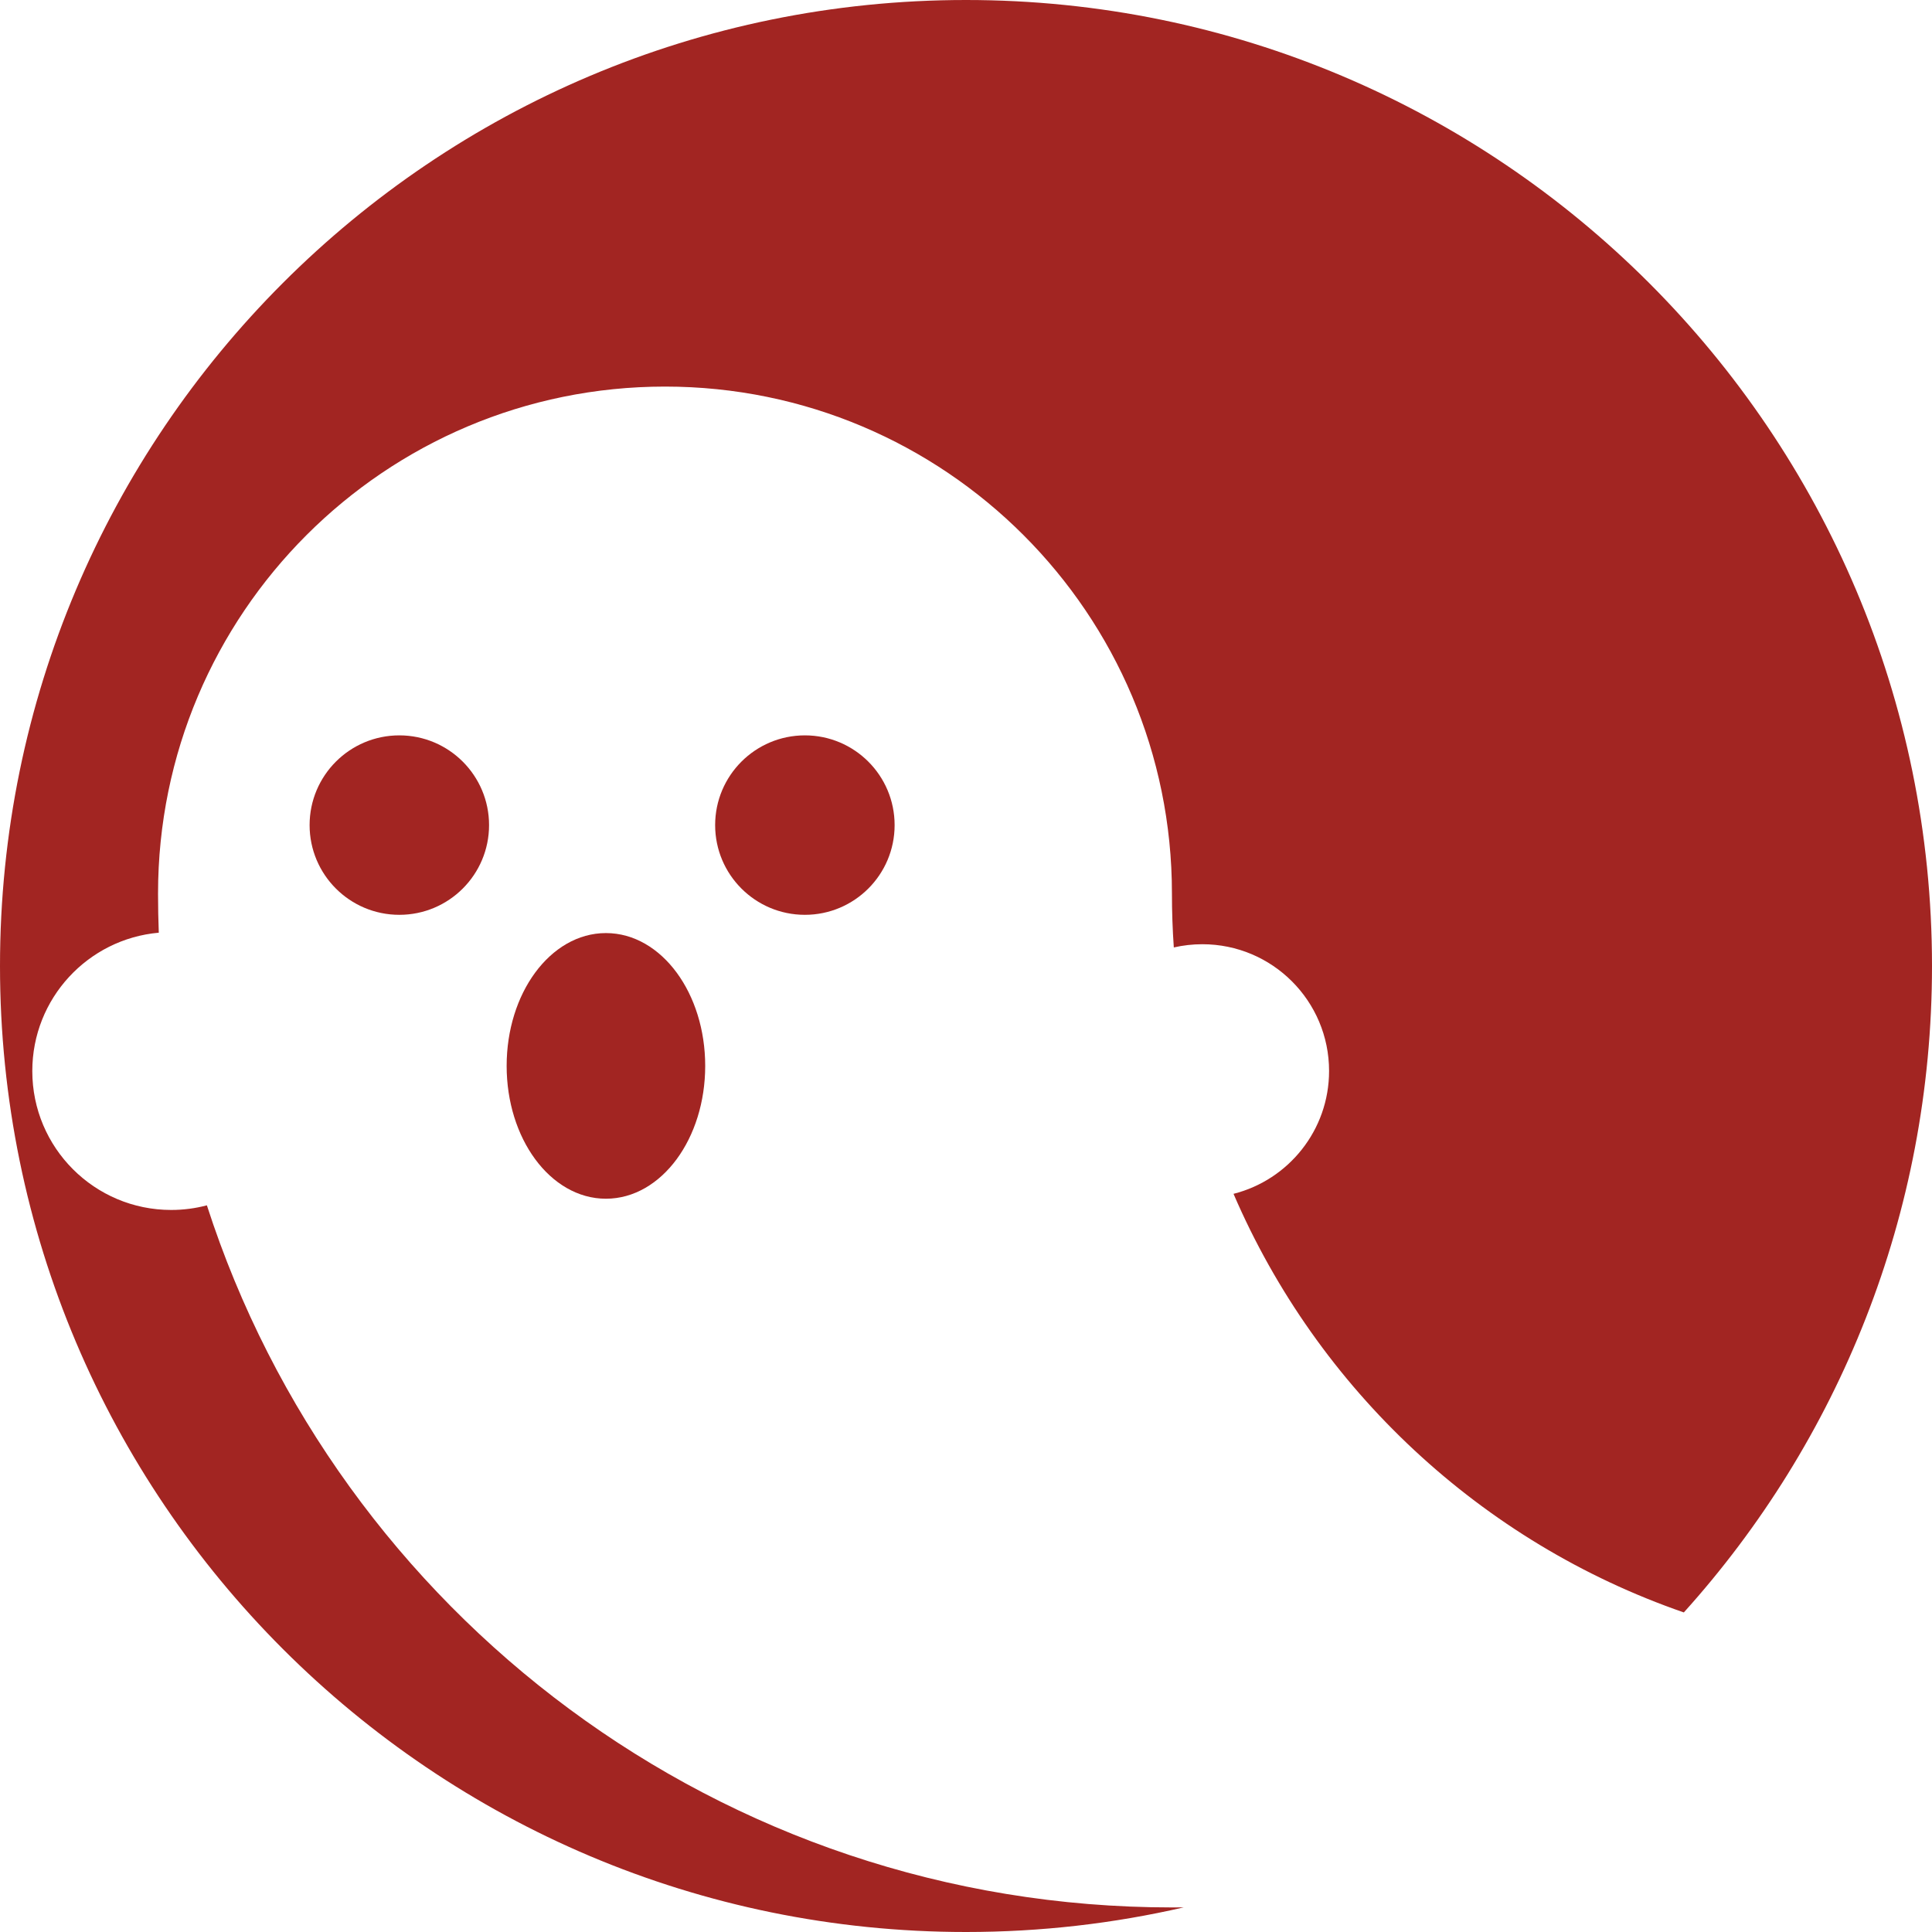
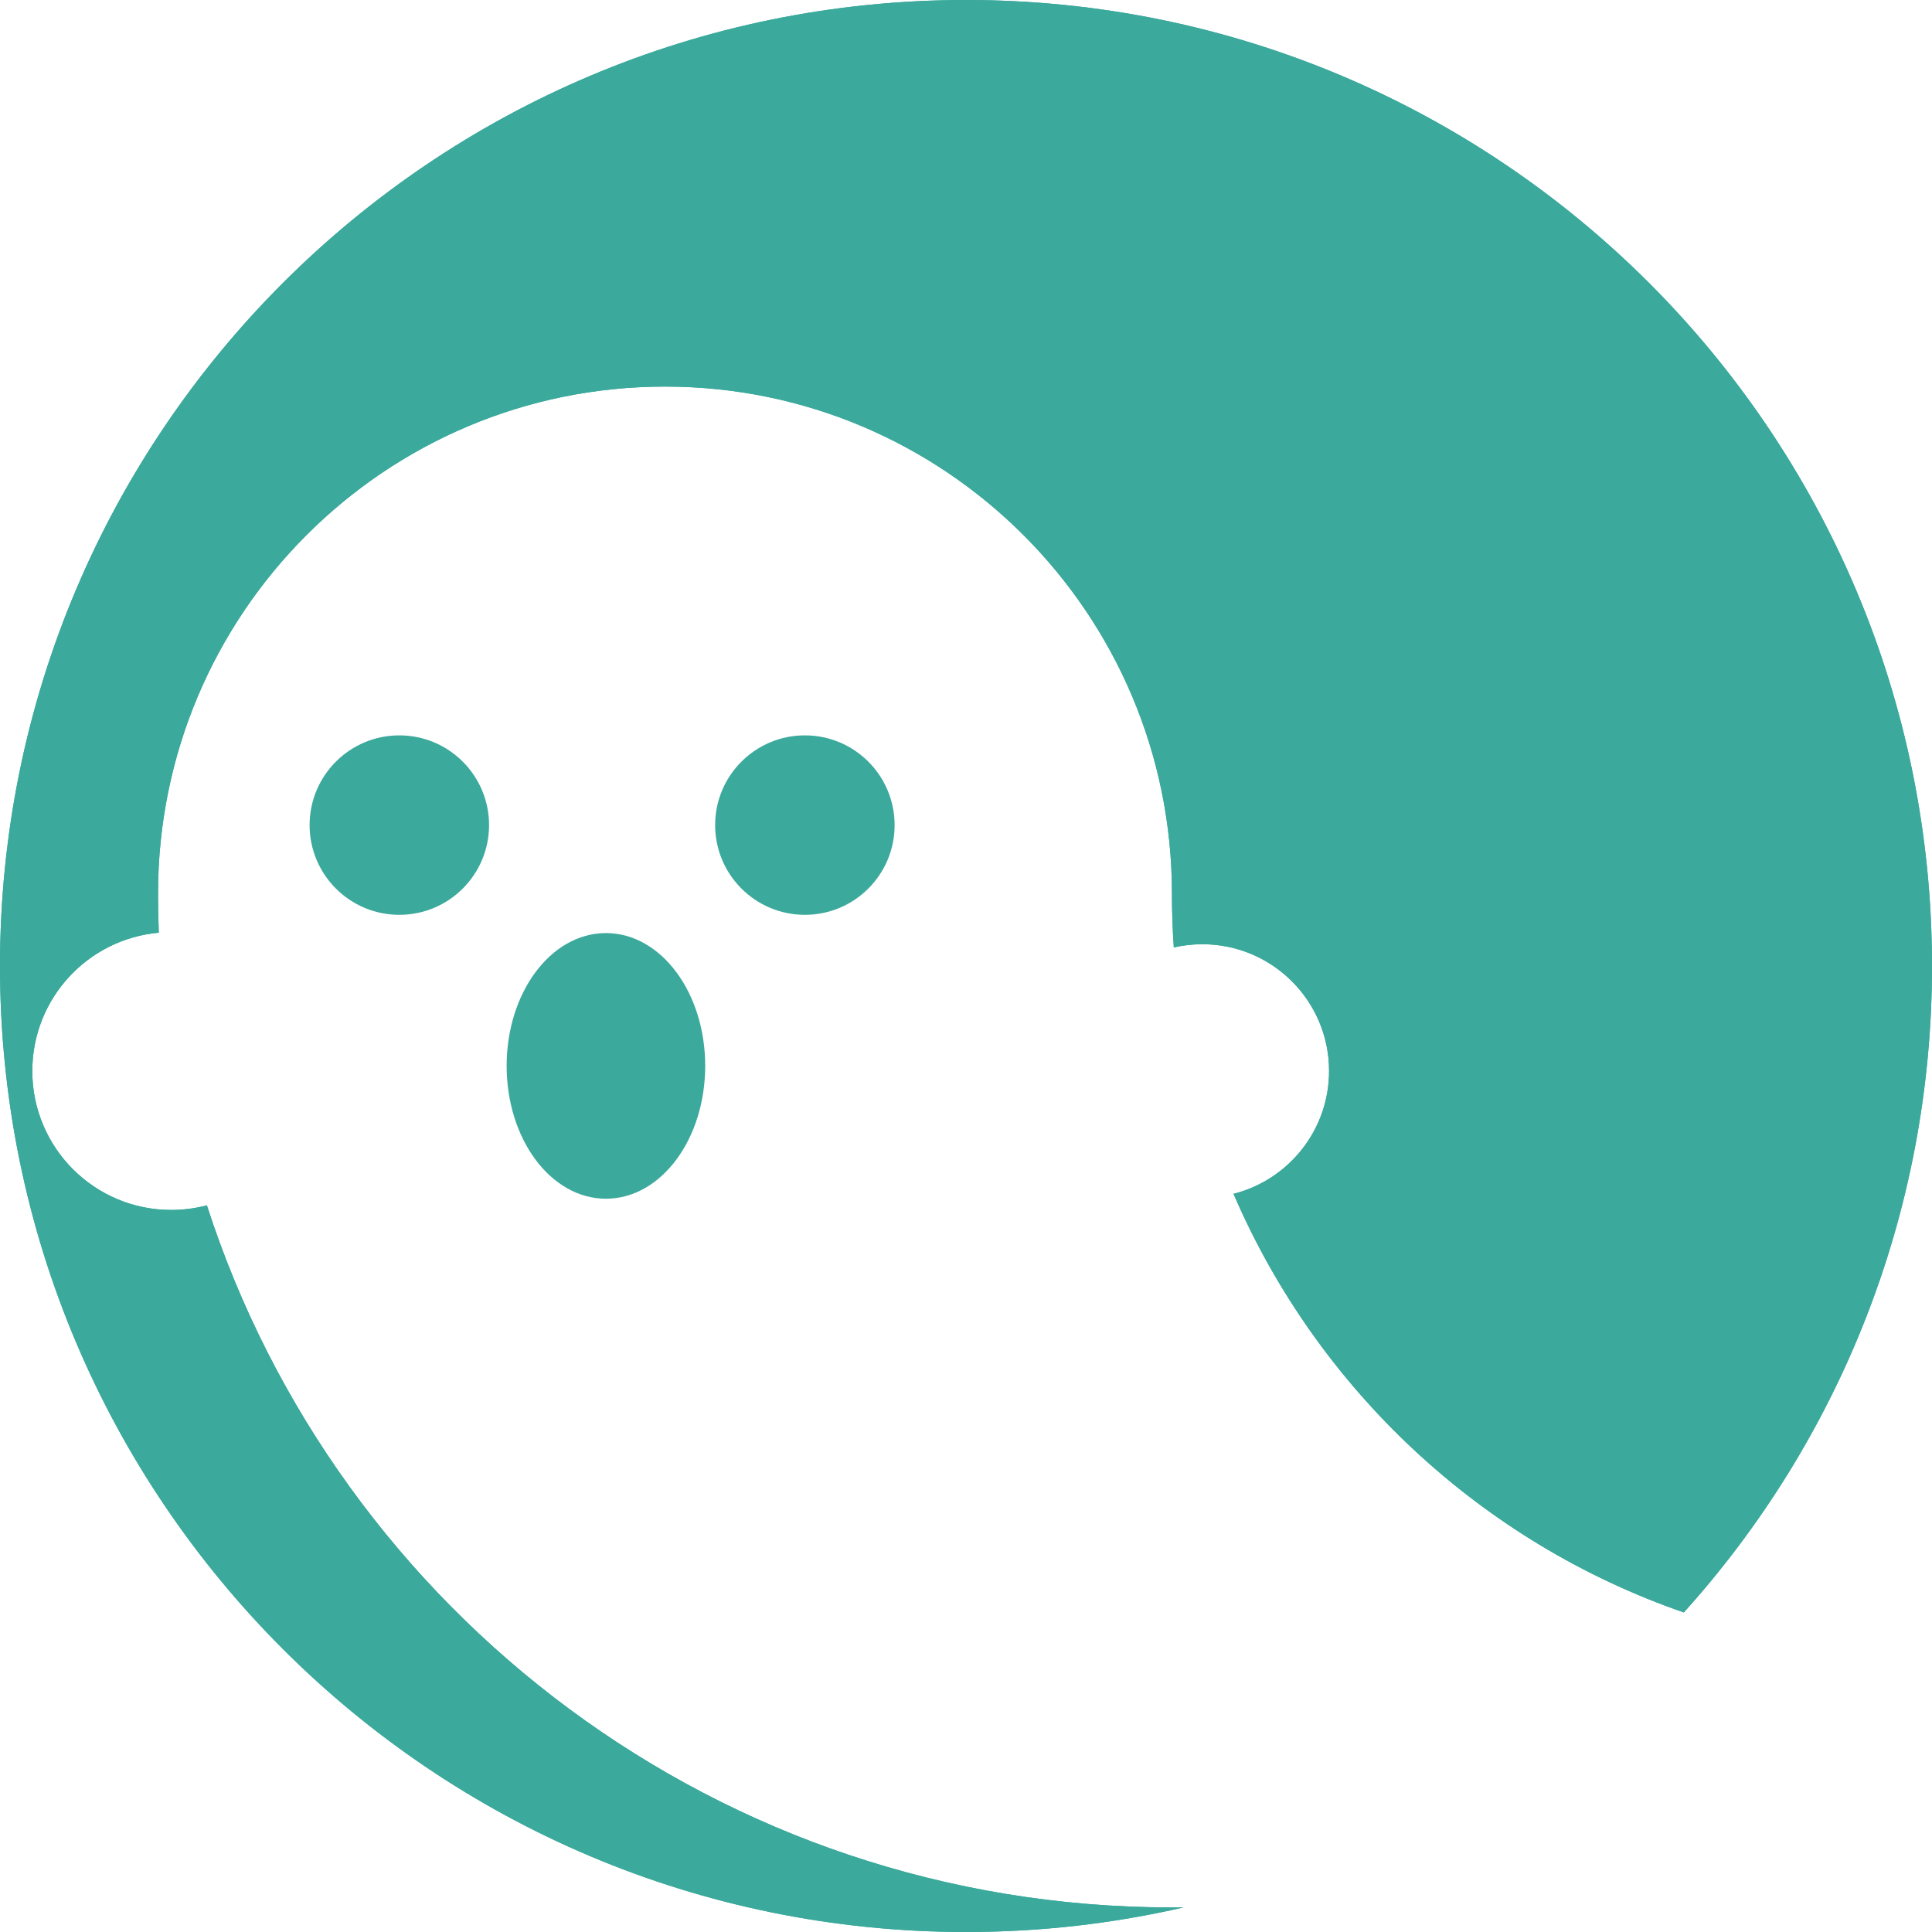
<svg xmlns="http://www.w3.org/2000/svg" width="96" height="96" viewBox="0 0 96 96" fill="none">
-   <path fill-rule="evenodd" clip-rule="evenodd" d="M58.819 94.776C55.342 95.577 51.72 96 48 96C21.49 96 0 74.51 0 48C0 21.49 21.49 0 48 0C74.51 0 96 21.49 96 48C96 60.352 91.335 71.614 83.669 80.121C73.608 76.643 65.473 69.034 61.293 59.321C64.022 58.631 66.041 56.159 66.041 53.216C66.041 49.738 63.222 46.918 59.744 46.918C59.256 46.918 58.782 46.974 58.326 47.078C58.264 46.194 58.233 45.3 58.233 44.399C58.233 30.487 46.955 19.209 33.043 19.209C19.131 19.209 7.853 30.487 7.853 44.399L7.853 44.434C7.853 45.074 7.866 45.711 7.89 46.345C4.367 46.657 1.605 49.616 1.605 53.22C1.605 57.032 4.695 60.122 8.507 60.122C9.12 60.122 9.714 60.042 10.28 59.892C16.815 80.136 35.814 94.779 58.233 94.779C58.428 94.779 58.624 94.778 58.819 94.776Z" fill="#A22522" />
-   <path d="M39.994 45.457C42.457 45.457 44.453 43.461 44.453 40.999C44.453 38.536 42.457 36.54 39.994 36.54C37.532 36.54 35.535 38.536 35.535 40.999C35.535 43.461 37.532 45.457 39.994 45.457Z" fill="#A22522" />
-   <path d="M19.842 45.457C22.305 45.457 24.301 43.461 24.301 40.999C24.301 38.536 22.305 36.54 19.842 36.54C17.38 36.54 15.384 38.536 15.384 40.999C15.384 43.461 17.38 45.457 19.842 45.457Z" fill="#A22522" />
-   <path d="M30.108 59.564C31.506 59.564 32.746 58.792 33.626 57.596C34.506 56.399 35.041 54.761 35.041 52.964C35.041 51.167 34.506 49.528 33.626 48.332C32.746 47.135 31.506 46.364 30.108 46.364C28.71 46.364 27.47 47.135 26.59 48.332C25.71 49.528 25.175 51.167 25.175 52.964C25.175 54.761 25.71 56.399 26.59 57.596C27.47 58.792 28.71 59.564 30.108 59.564Z" fill="#A22522" />
+   <path fill-rule="evenodd" clip-rule="evenodd" d="M58.819 94.776C55.342 95.577 51.72 96 48 96C21.49 96 0 74.51 0 48C0 21.49 21.49 0 48 0C74.51 0 96 21.49 96 48C96 60.352 91.335 71.614 83.669 80.121C73.608 76.643 65.473 69.034 61.293 59.321C64.022 58.631 66.041 56.159 66.041 53.216C66.041 49.738 63.222 46.918 59.744 46.918C59.256 46.918 58.782 46.974 58.326 47.078C58.264 46.194 58.233 45.3 58.233 44.399H58.233C58.233 30.487 46.955 19.209 33.043 19.209C19.131 19.209 7.853 30.487 7.853 44.399L7.853 44.434C7.853 45.074 7.866 45.711 7.89 46.345C4.367 46.657 1.605 49.616 1.605 53.22C1.605 57.032 4.695 60.122 8.507 60.122C9.12 60.122 9.714 60.042 10.28 59.892C16.815 80.136 35.814 94.779 58.233 94.779C58.428 94.779 58.624 94.778 58.819 94.776Z" fill="#3BA99C" />
+   <path fill-rule="evenodd" clip-rule="evenodd" d="M58.819 94.776C55.342 95.577 51.72 96 48 96C21.49 96 0 74.51 0 48C0 21.49 21.49 0 48 0C74.51 0 96 21.49 96 48C96 60.352 91.335 71.614 83.669 80.121C73.608 76.643 65.473 69.034 61.293 59.321C64.022 58.631 66.041 56.159 66.041 53.216C66.041 49.738 63.222 46.918 59.744 46.918C59.256 46.918 58.782 46.974 58.326 47.078C58.264 46.194 58.233 45.3 58.233 44.399H58.233C58.233 30.487 46.955 19.209 33.043 19.209C19.131 19.209 7.853 30.487 7.853 44.399L7.853 44.434C7.853 45.074 7.866 45.711 7.89 46.345C4.367 46.657 1.605 49.616 1.605 53.22C1.605 57.032 4.695 60.122 8.507 60.122C9.12 60.122 9.714 60.042 10.28 59.892C16.815 80.136 35.814 94.779 58.233 94.779C58.428 94.779 58.624 94.778 58.819 94.776Z" fill="#3BA99C" />
+   <path d="M39.994 45.457C42.457 45.457 44.453 43.461 44.453 40.999C44.453 38.536 42.457 36.54 39.994 36.54C37.532 36.54 35.535 38.536 35.535 40.999C35.535 43.461 37.532 45.457 39.994 45.457Z" fill="#3BA99C" />
+   <path d="M19.842 45.457C22.305 45.457 24.301 43.461 24.301 40.999C24.301 38.536 22.305 36.54 19.842 36.54C17.38 36.54 15.384 38.536 15.384 40.999C15.384 43.461 17.38 45.457 19.842 45.457Z" fill="#3BA99C" />
+   <path d="M30.108 59.564C31.506 59.564 32.746 58.792 33.626 57.596C34.506 56.399 35.041 54.761 35.041 52.964C35.041 51.167 34.506 49.528 33.626 48.332C32.746 47.135 31.506 46.364 30.108 46.364C28.71 46.364 27.47 47.135 26.59 48.332C25.71 49.528 25.175 51.167 25.175 52.964C25.175 54.761 25.71 56.399 26.59 57.596C27.47 58.792 28.71 59.564 30.108 59.564Z" fill="#3BA99C" />
</svg>
